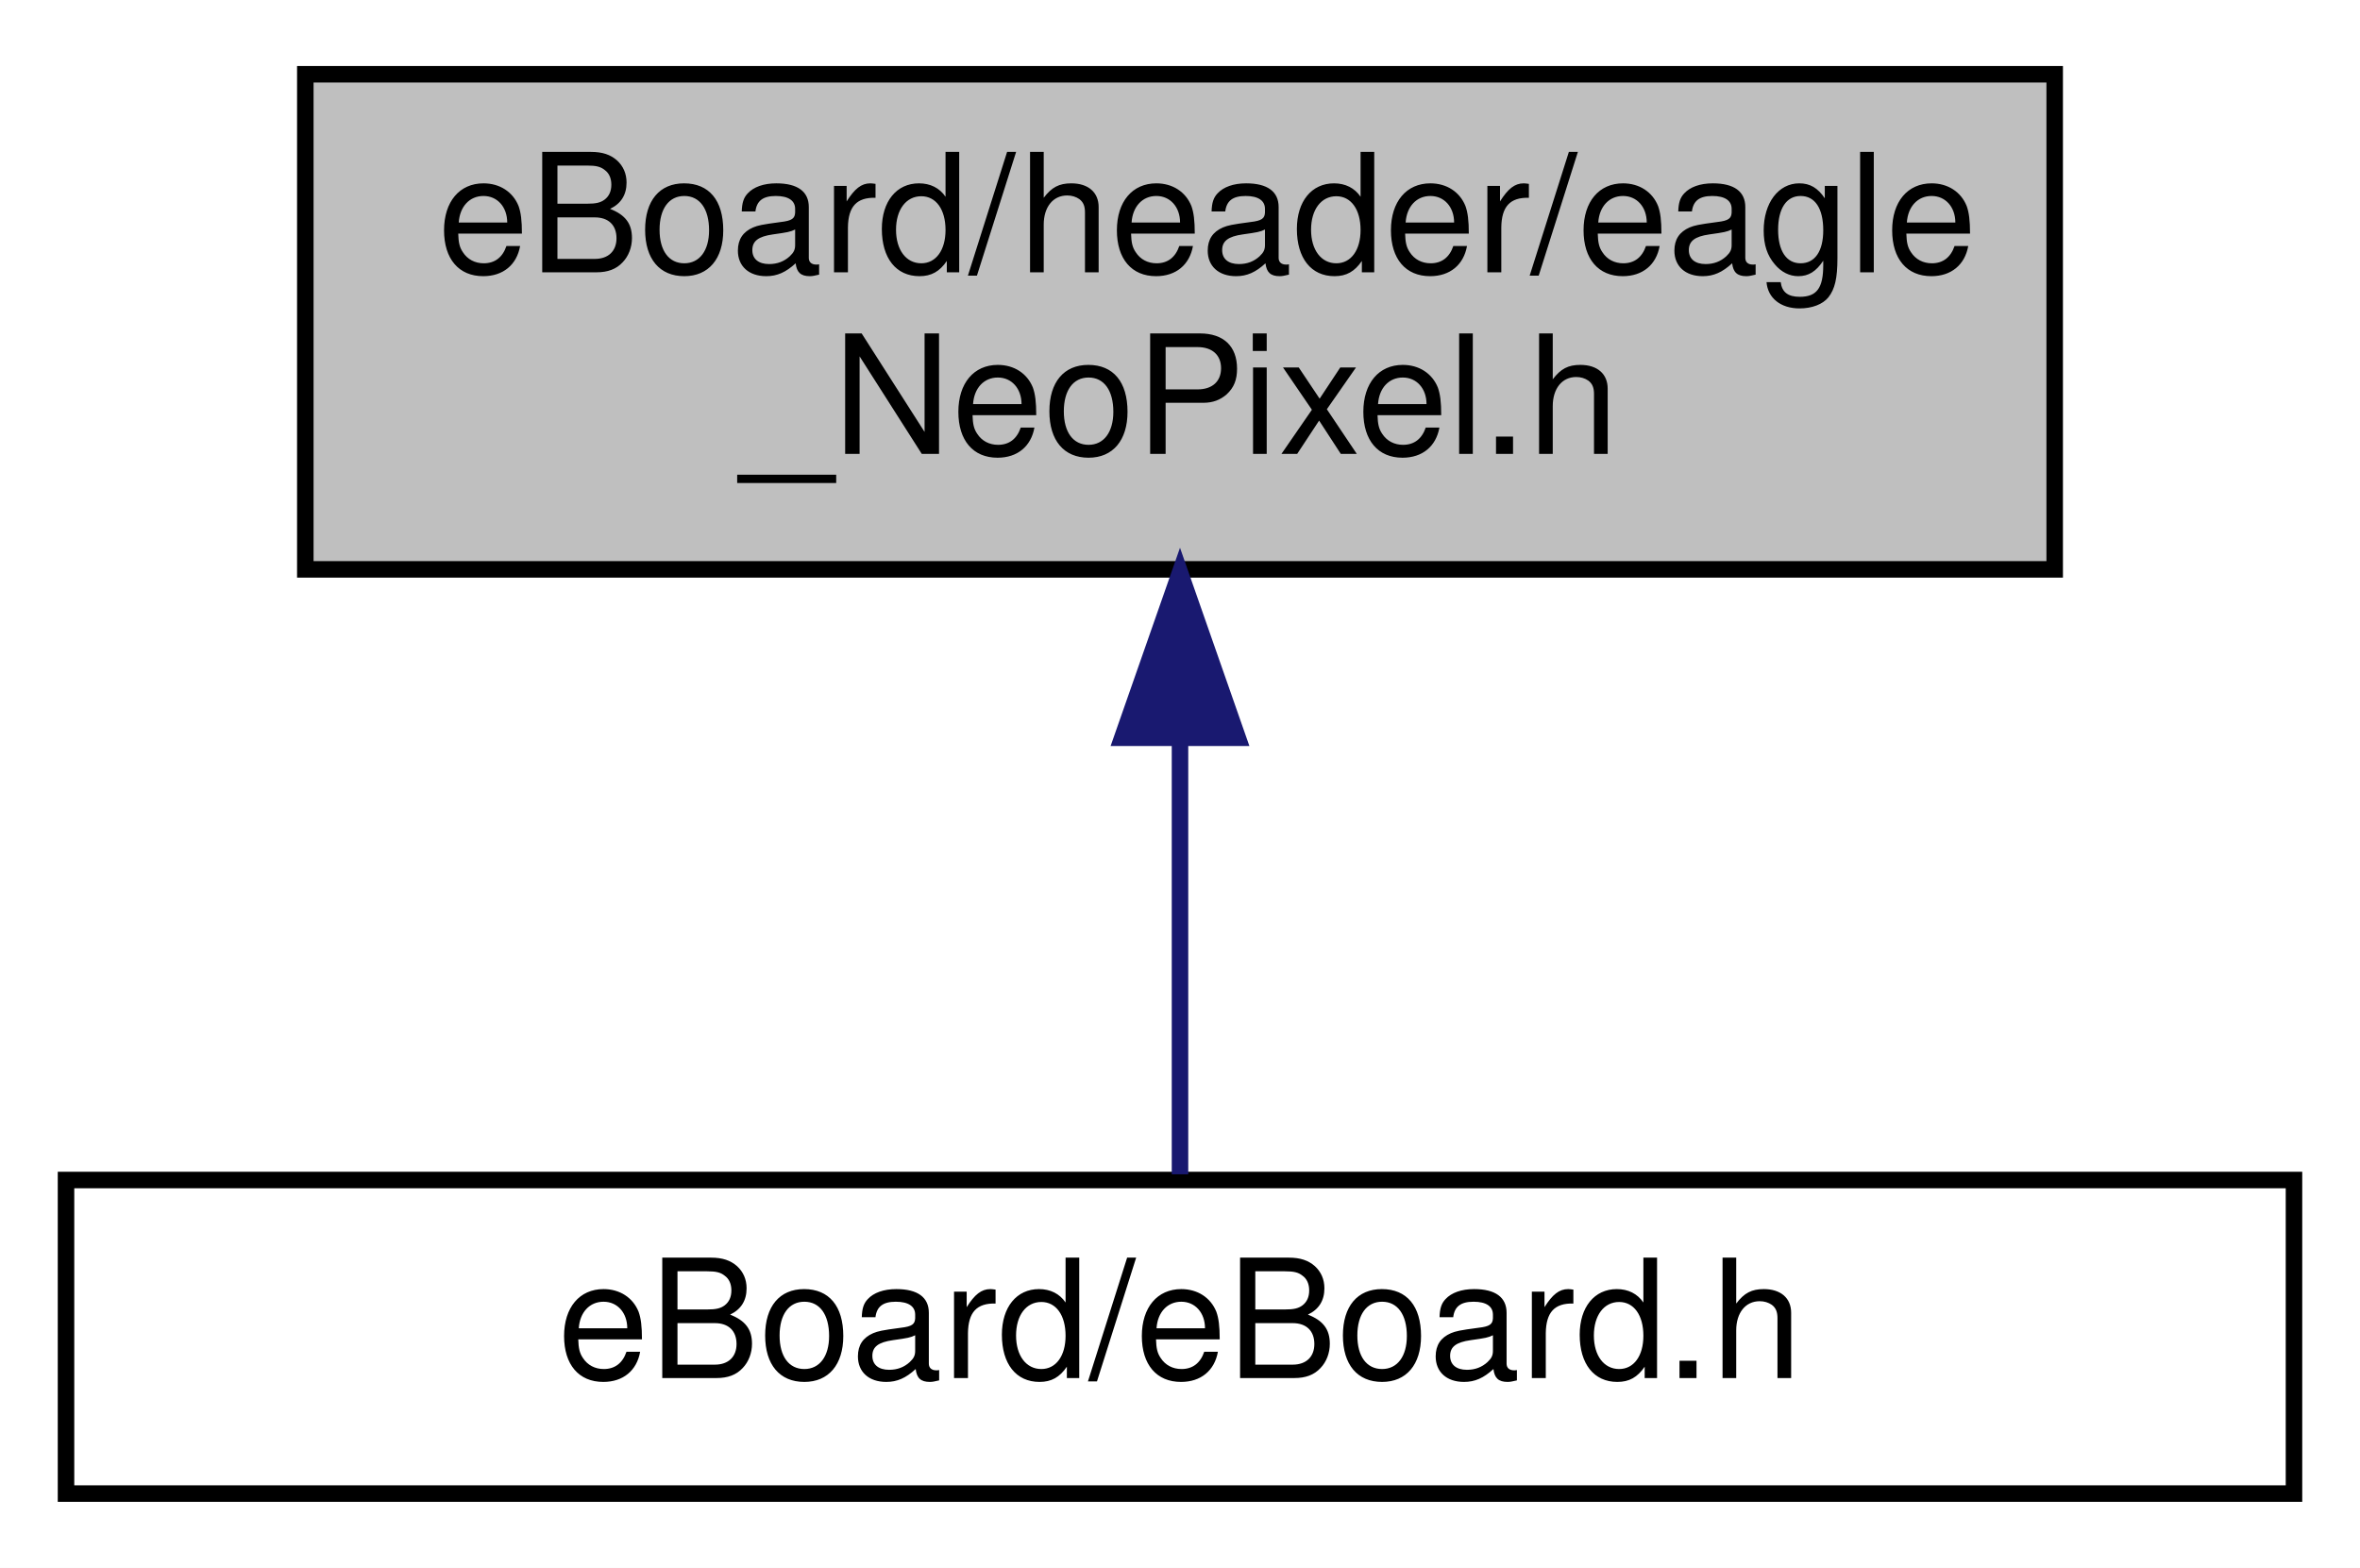
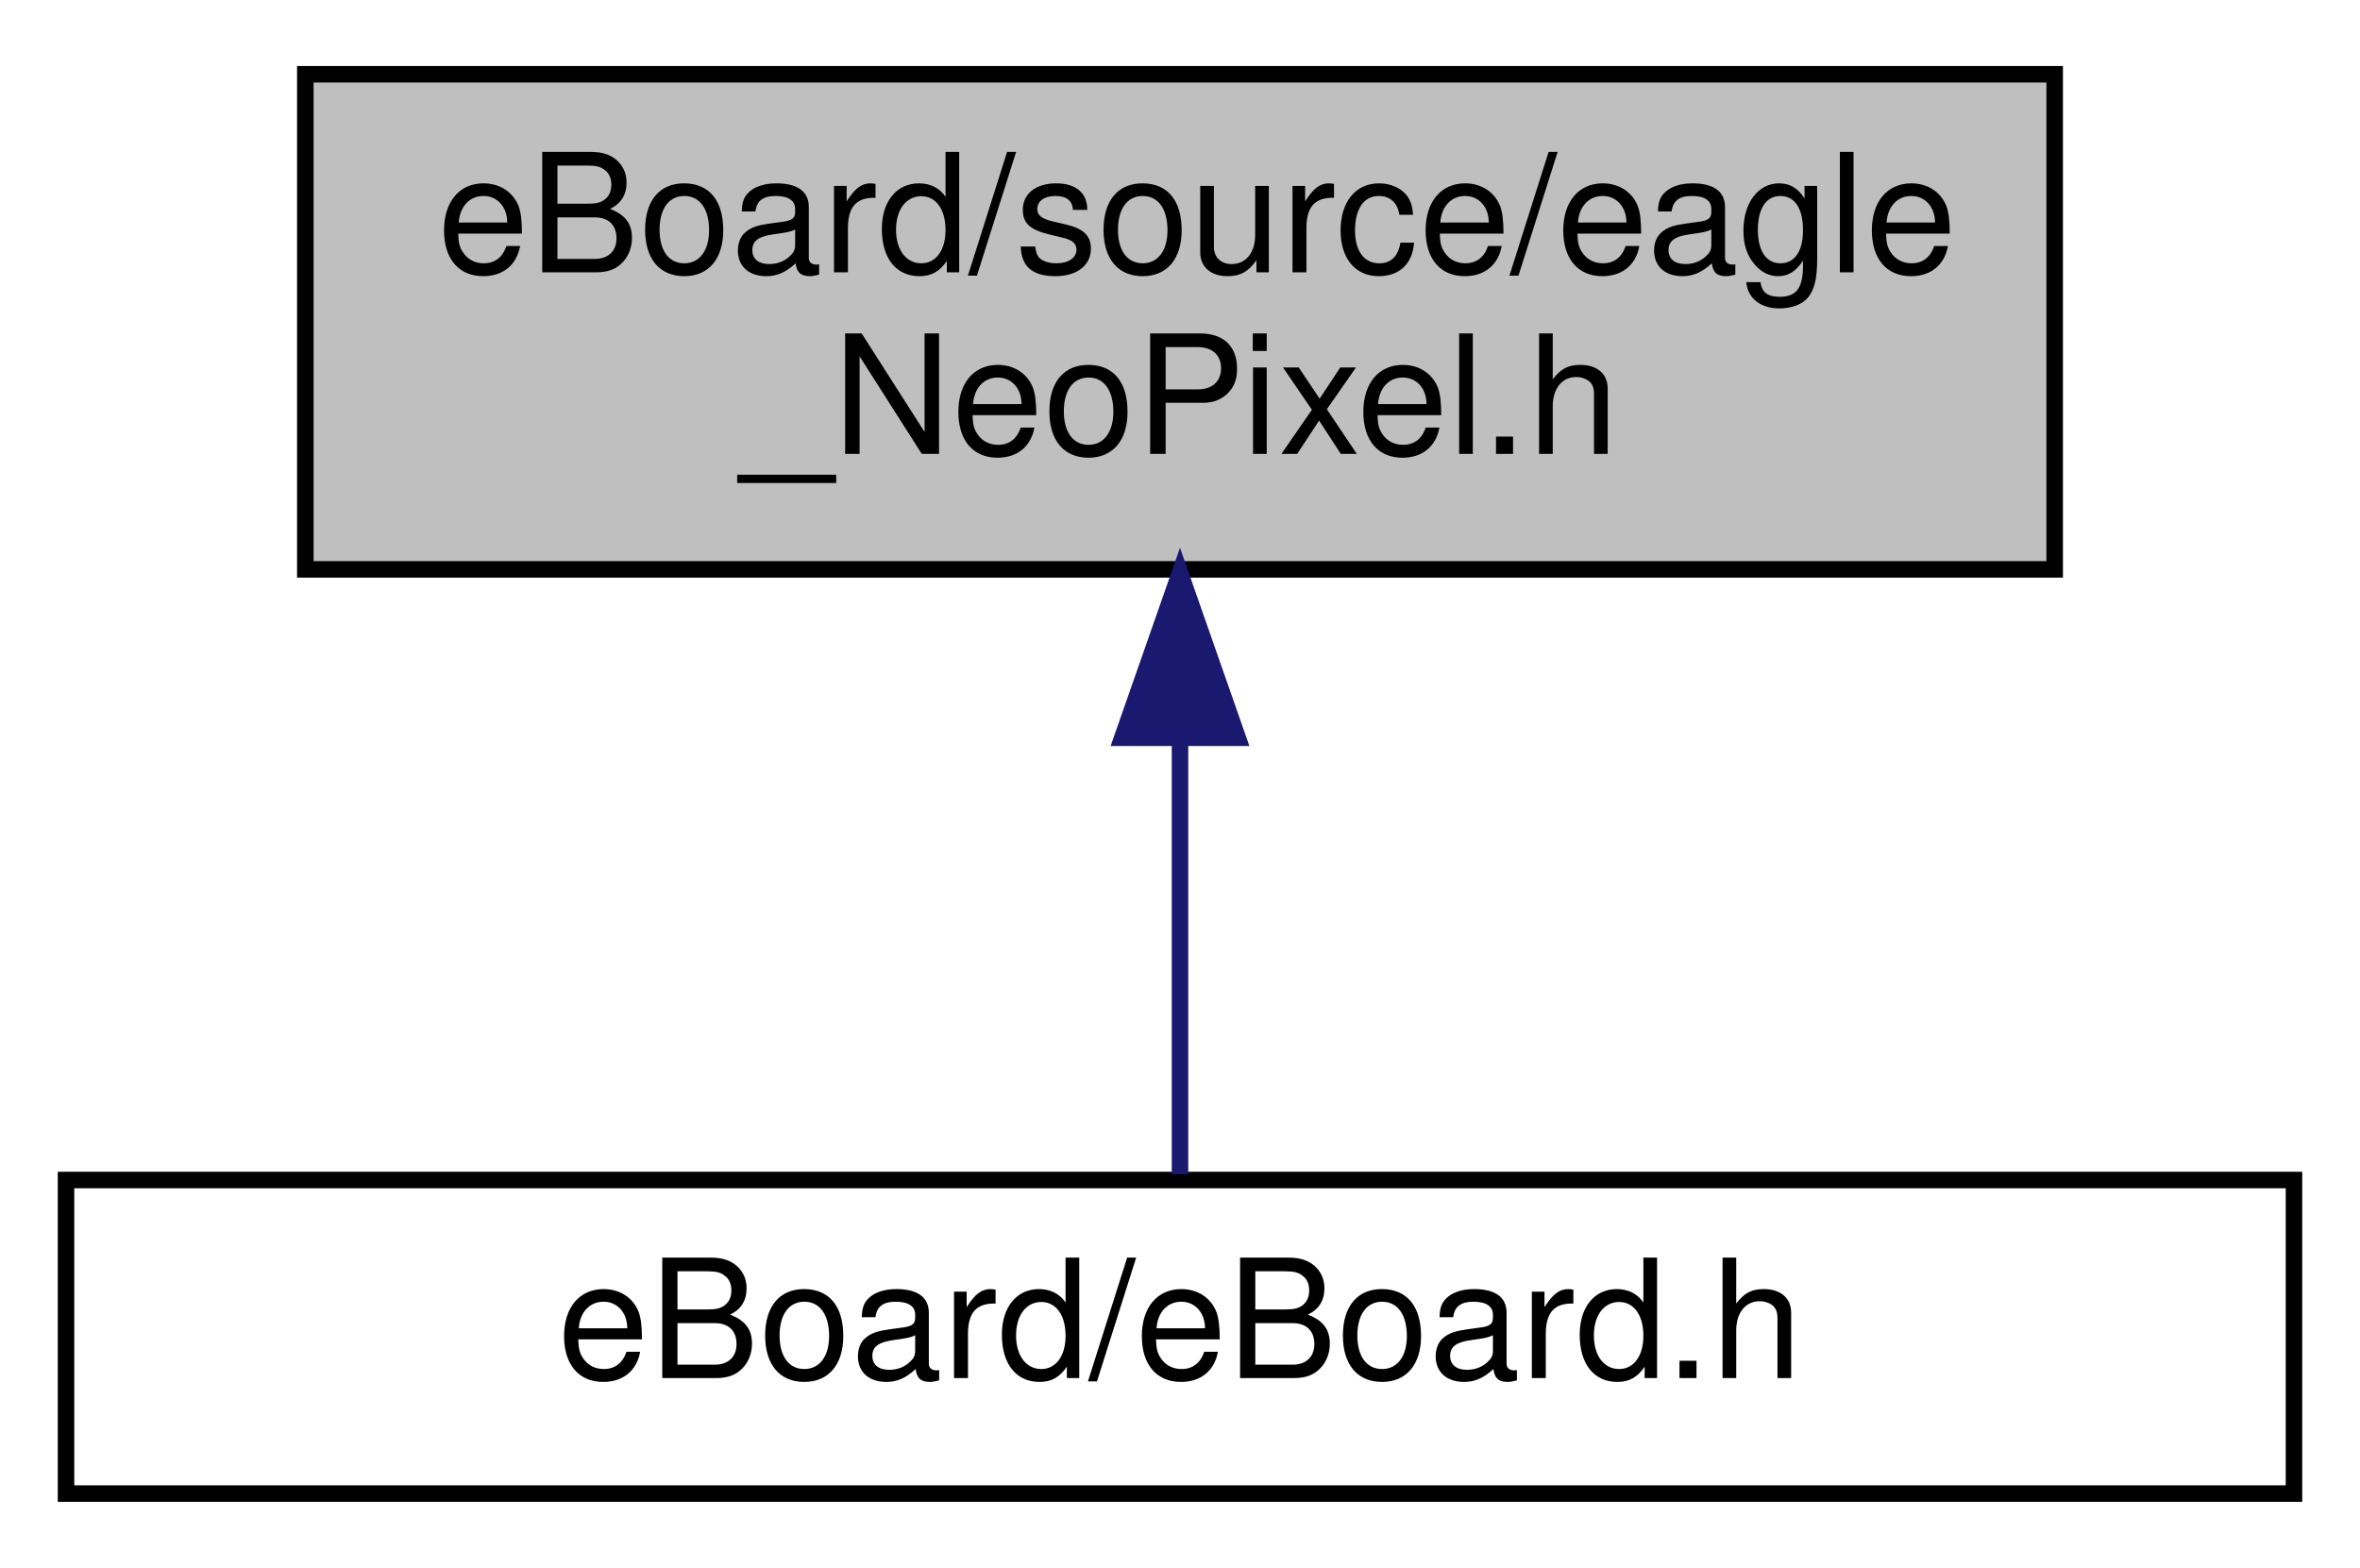
<svg xmlns="http://www.w3.org/2000/svg" xmlns:xlink="http://www.w3.org/1999/xlink" width="143pt" height="95pt" viewBox="0.00 0.00 143.00 95.00">
  <g id="graph0" class="graph" transform="scale(1 1) rotate(0) translate(4 91)">
    <polygon fill="#ffffff" stroke="transparent" points="-4,4 -4,-91 139,-91 139,4 -4,4" />
    <g id="node1" class="node">
      <polygon fill="#bfbfbf" stroke="#000000" points="14.5,-56.5 14.5,-86.5 120.5,-86.5 120.5,-56.5 14.5,-56.5" />
-       <text text-anchor="start" x="22.5" y="-74.5" font-family="Helvetica,sans-Serif" font-size="10.00" fill="#000000">eBoard/header/eagle</text>
+       <text text-anchor="start" x="22.5" y="-74.5" font-family="Helvetica,sans-Serif" font-size="10.00" fill="#000000">eBoard/source/eagle</text>
      <text text-anchor="middle" x="67.5" y="-63.5" font-family="Helvetica,sans-Serif" font-size="10.00" fill="#000000">_NeoPixel.h</text>
    </g>
    <g id="node2" class="node">
      <g id="a_node2">
-         <a xlink:href="eBoard__comment_8h.html" target="_top" xlink:title="eBoard/eBoard.h">
+         <a xlink:href="eBoard__comment_8h.html" target="_top" xlink:title="this is the main file - nice :D ">
          <polygon fill="#ffffff" stroke="#000000" points="0,-.5 0,-19.5 135,-19.5 135,-.5 0,-.5" />
          <text text-anchor="middle" x="67.5" y="-7.5" font-family="Helvetica,sans-Serif" font-size="10.00" fill="#000000">eBoard/eBoard.h</text>
        </a>
      </g>
    </g>
    <g id="edge1" class="edge">
      <path fill="none" stroke="#191970" d="M67.5,-46.285C67.5,-36.986 67.5,-26.988 67.5,-19.847" />
      <polygon fill="#191970" stroke="#191970" points="64,-46.298 67.5,-56.298 71,-46.298 64,-46.298" />
    </g>
  </g>
</svg>
